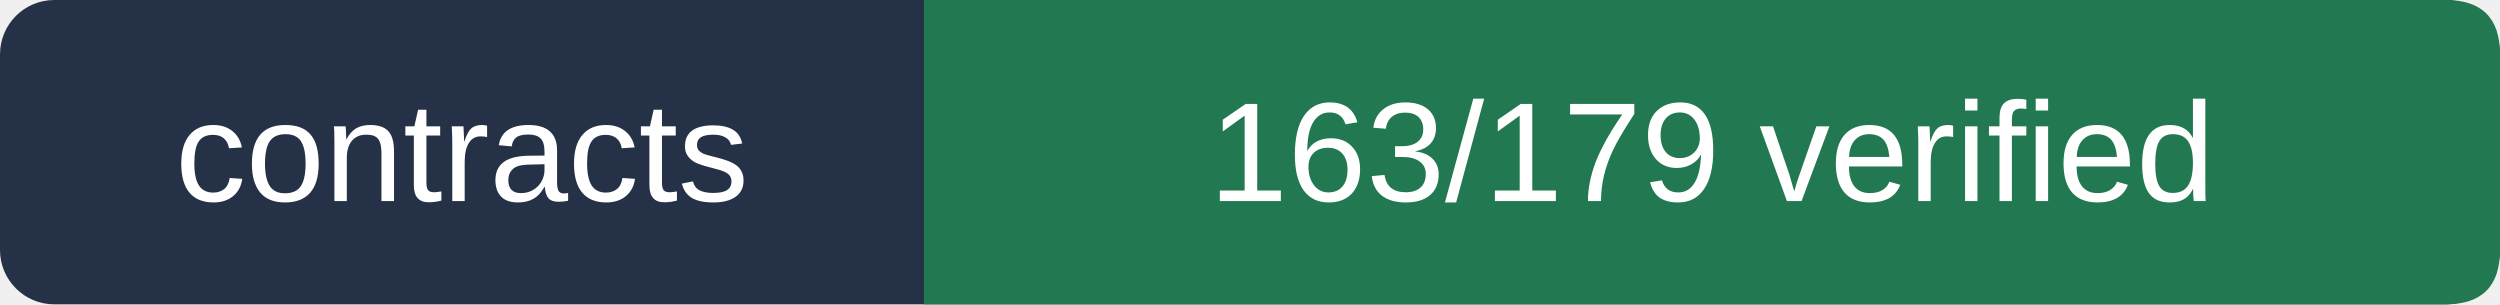
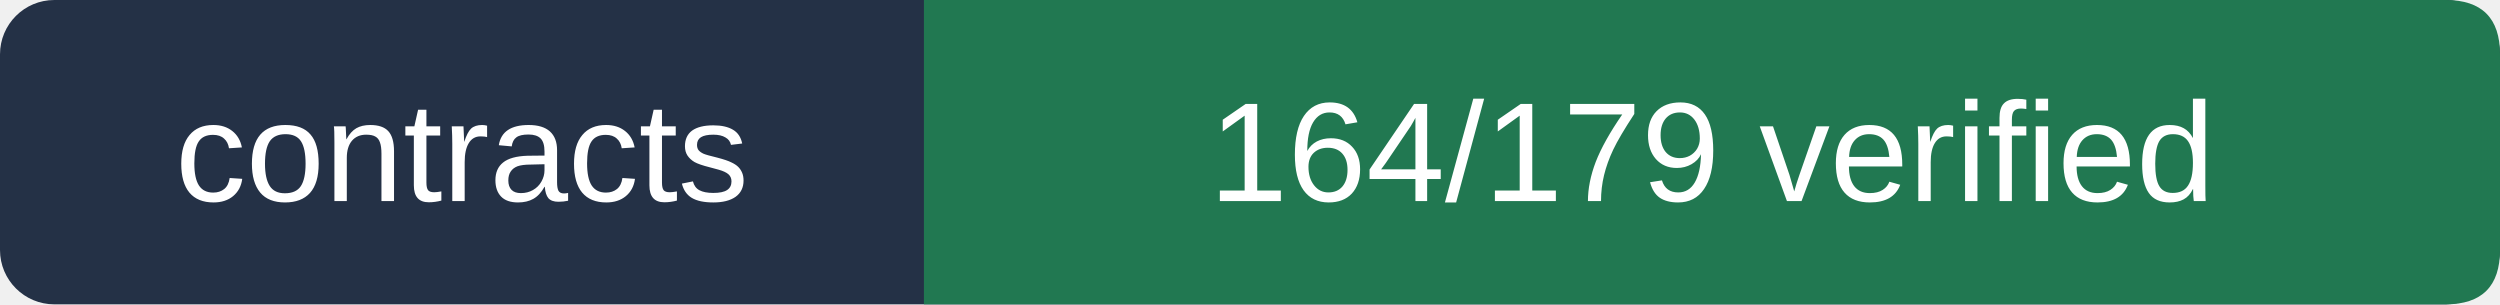
- <svg xmlns="http://www.w3.org/2000/svg" viewBox="0 0 230 28" width="230" height="28" role="img" aria-label="contracts 163/179 verified">
+ <svg xmlns="http://www.w3.org/2000/svg" viewBox="0 0 230 28" width="230" height="28" role="img" aria-label="contracts 164/179 verified">
  <rect width="230" height="28" rx="5" fill="#243146" />
  <path d="M85 0 H225 Q230 0 230 5 V23 Q230 28 225 28 H85Z" fill="#217851" />
  <g fill="#ffffff" font-size="13" font-family="Arial,sans-serif">
    <text x="42.5" y="18.5" text-anchor="middle">contracts</text>
-     <text x="157.5" y="18.5" text-anchor="middle">163/179 verified</text>
+     <text x="157.5" y="18.5" text-anchor="middle">164/179 verified</text>
  </g>
</svg>
